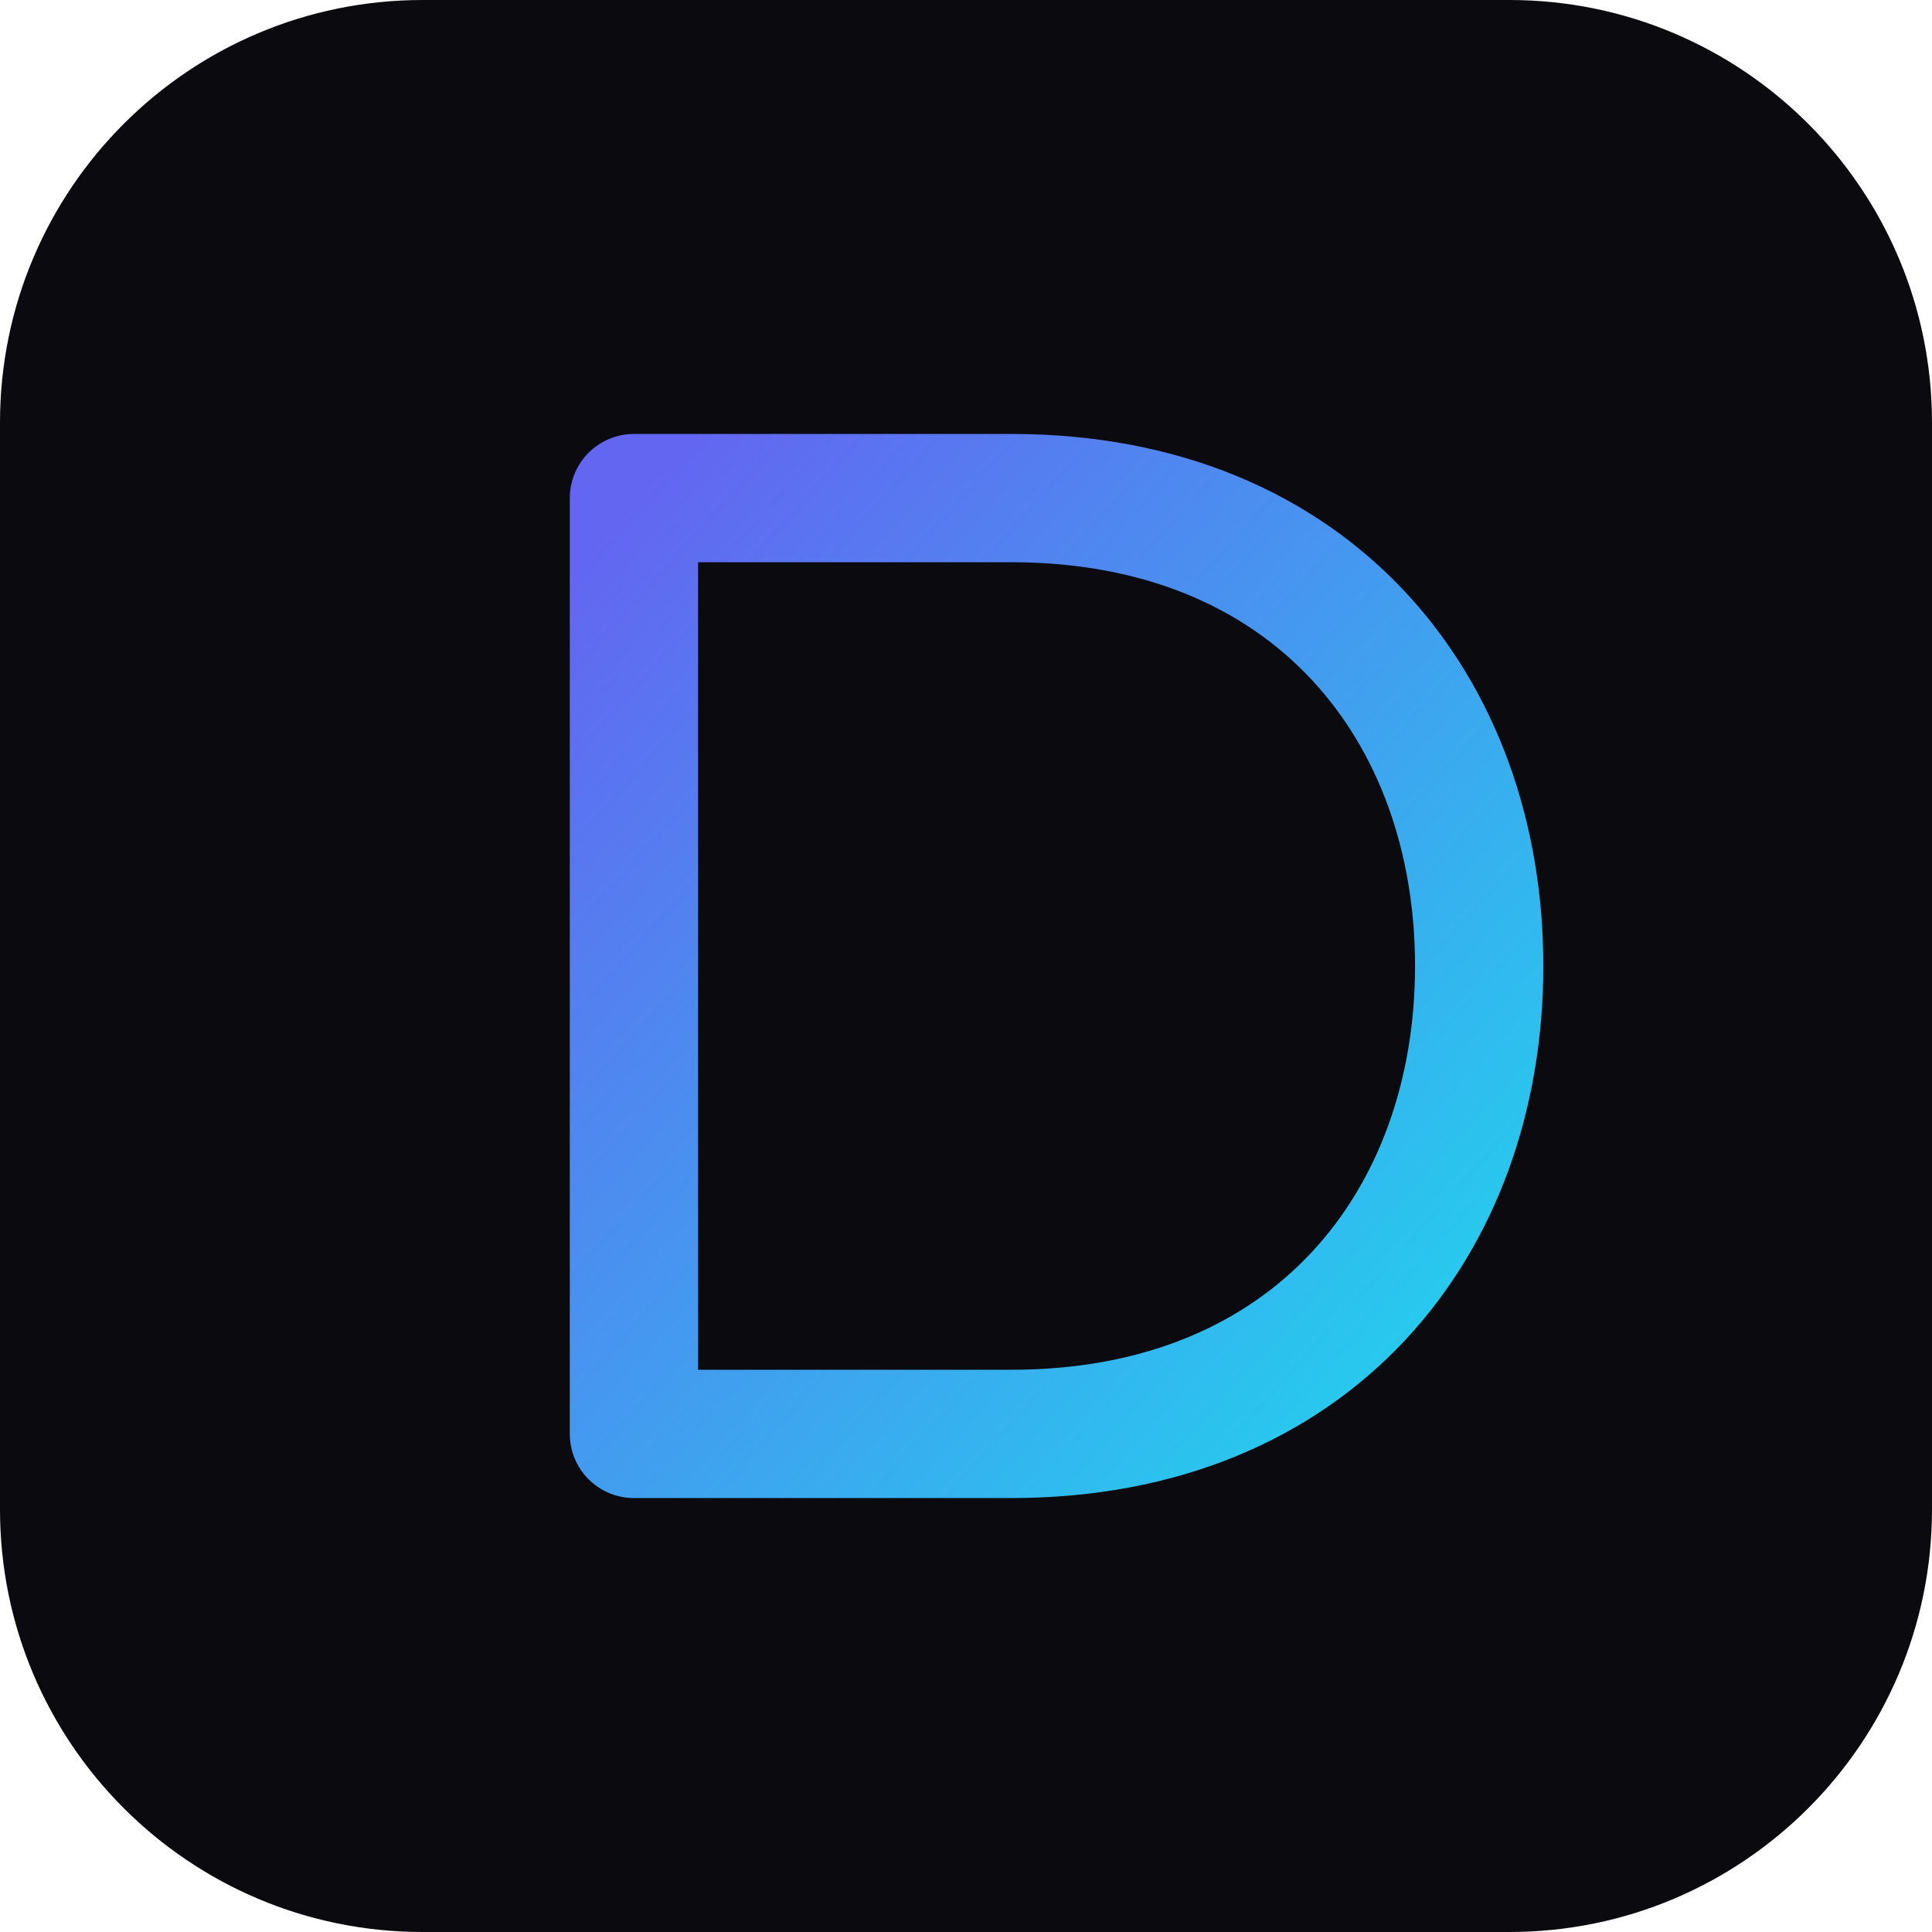
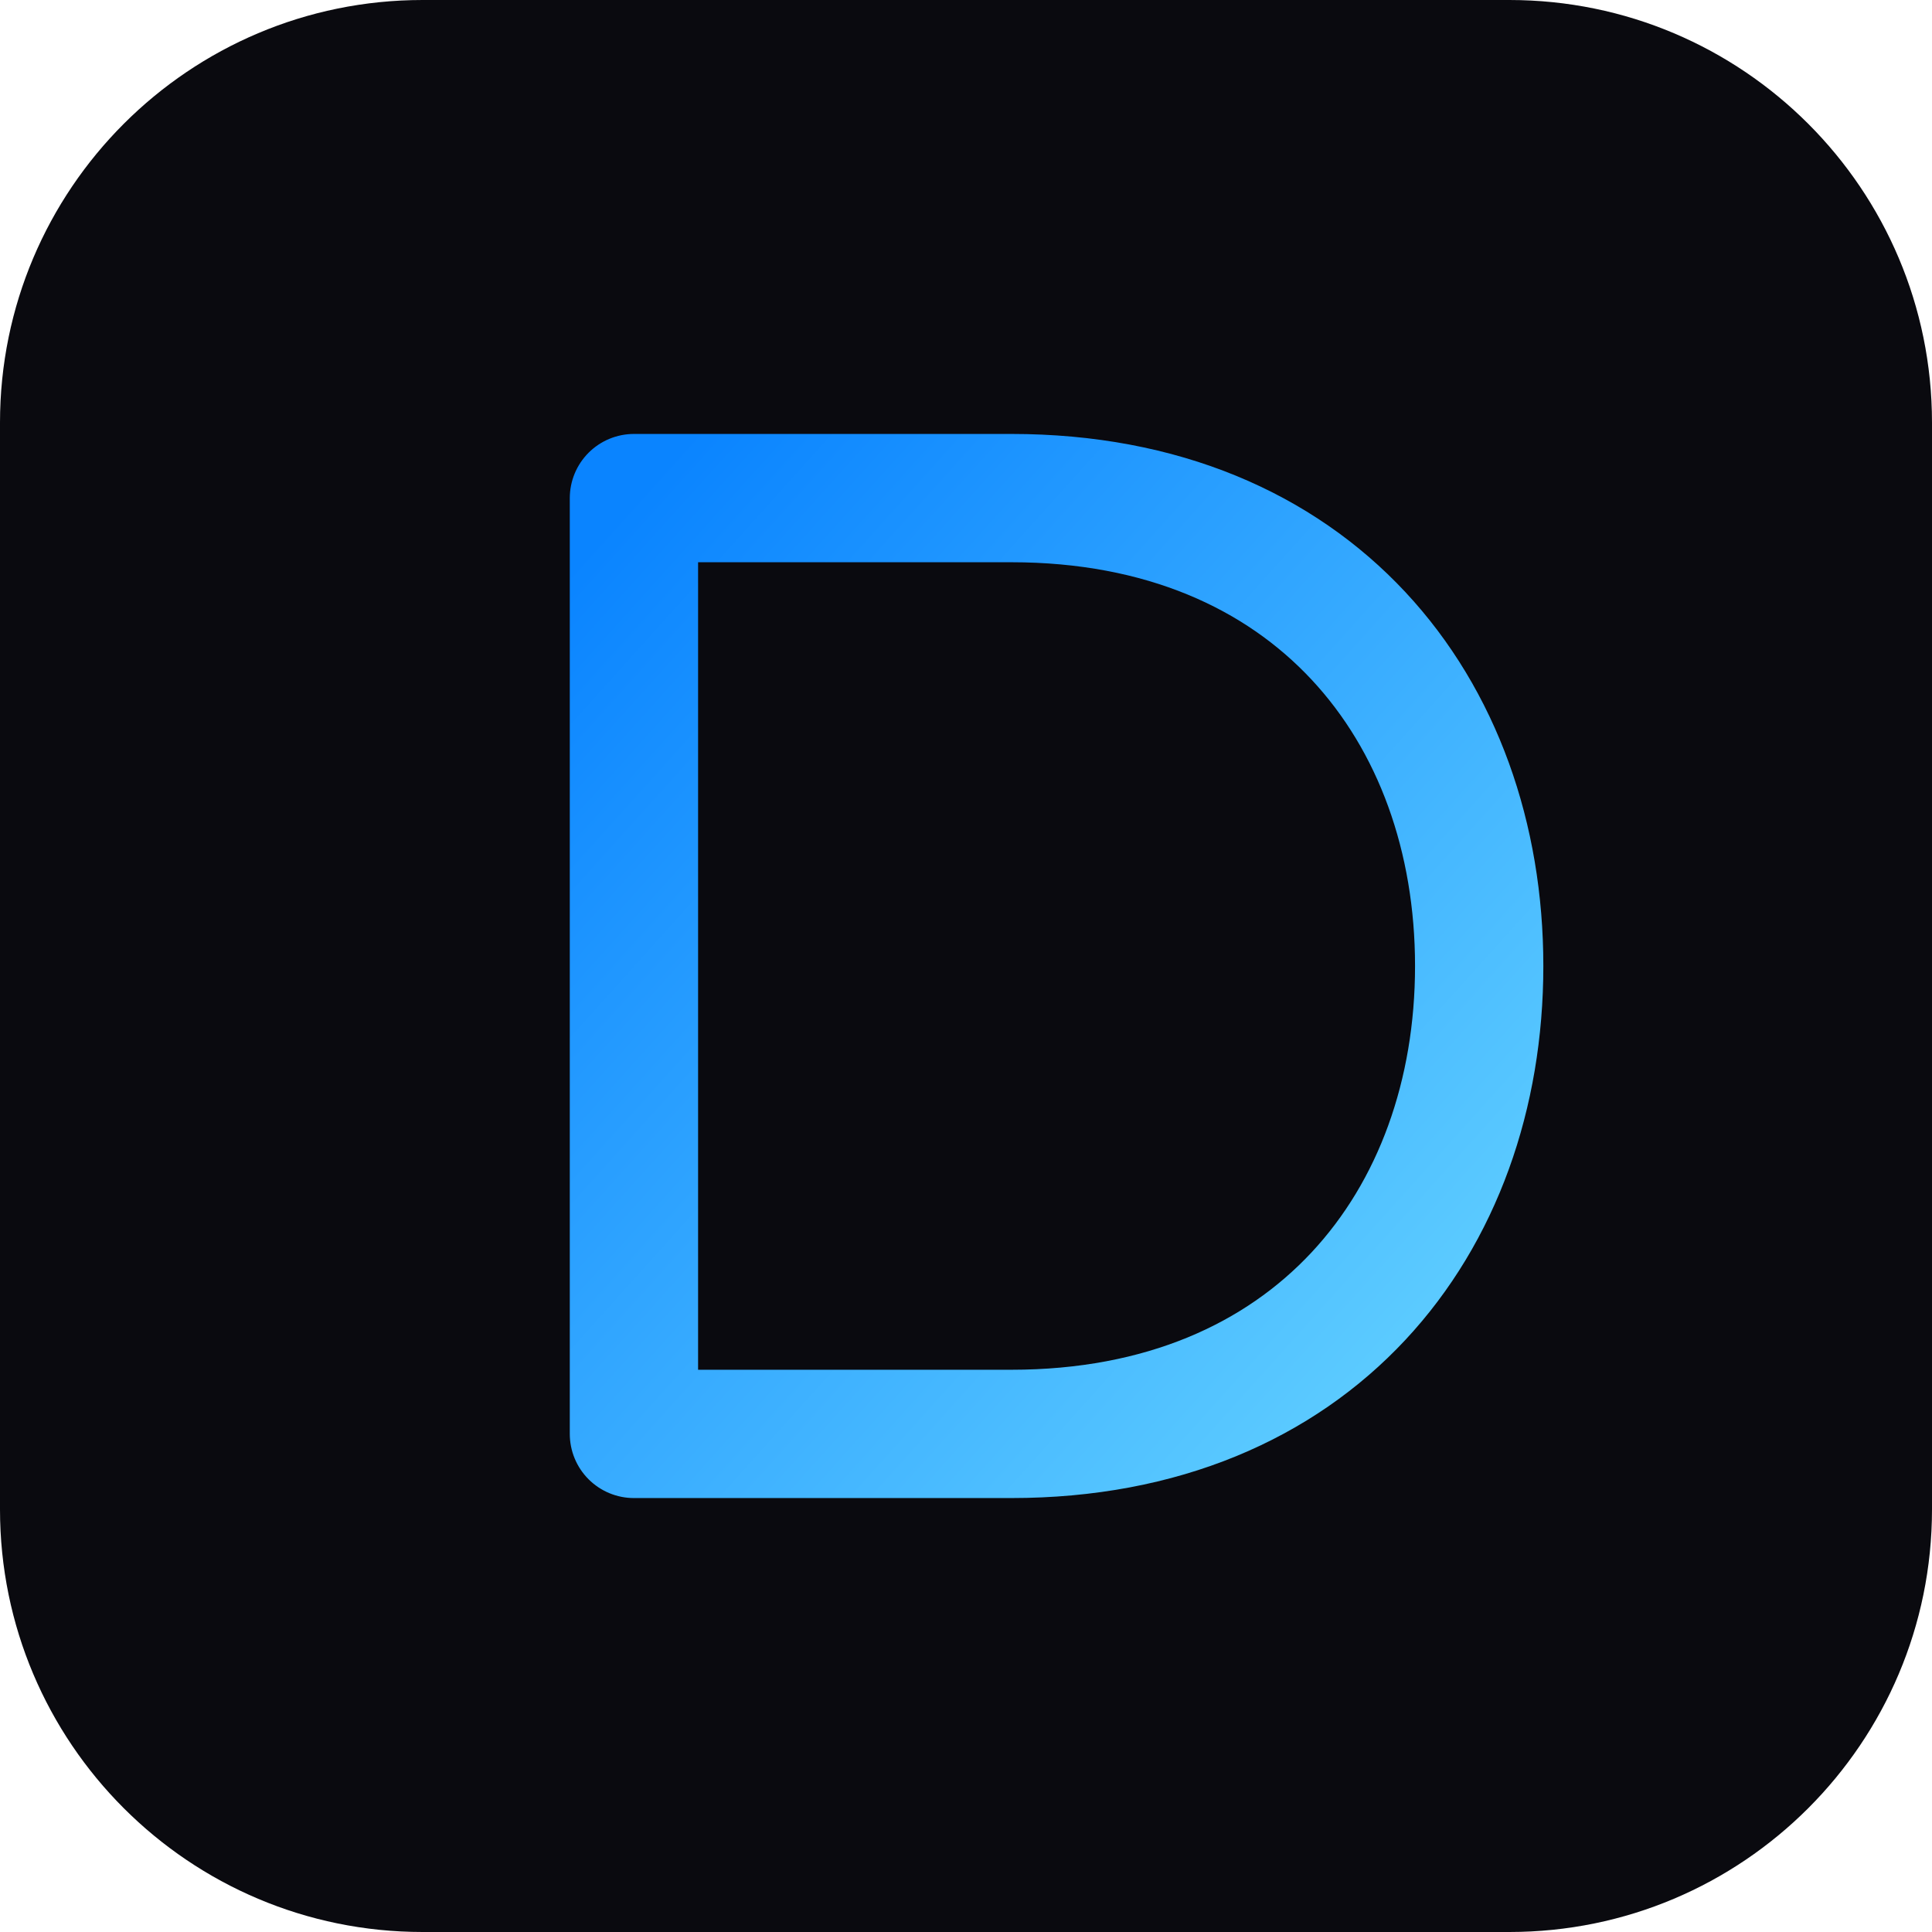
<svg xmlns="http://www.w3.org/2000/svg" width="512" height="512" viewBox="0 0 512 512">
  <defs>
    <linearGradient id="g" x1="0" y1="0" x2="1" y2="1">
-       <stop offset="0%" stop-color="#6366f1" />
-       <stop offset="100%" stop-color="#22d3ee" />
+       <stop offset="0%" stop-color="#0A84FF" />
+       <stop offset="100%" stop-color="#64D2FF" />
    </linearGradient>
  </defs>
  <rect width="512" height="512" rx="112" fill="#0a0a0f" />
  <path d="M 168 132 L 168 380 L 268 380 C 348 380 392 324 392 256 C 392 188 348 132 268 132 Z" fill="none" stroke="url(#g)" stroke-width="34" stroke-linejoin="round" stroke-linecap="round" />
</svg>
